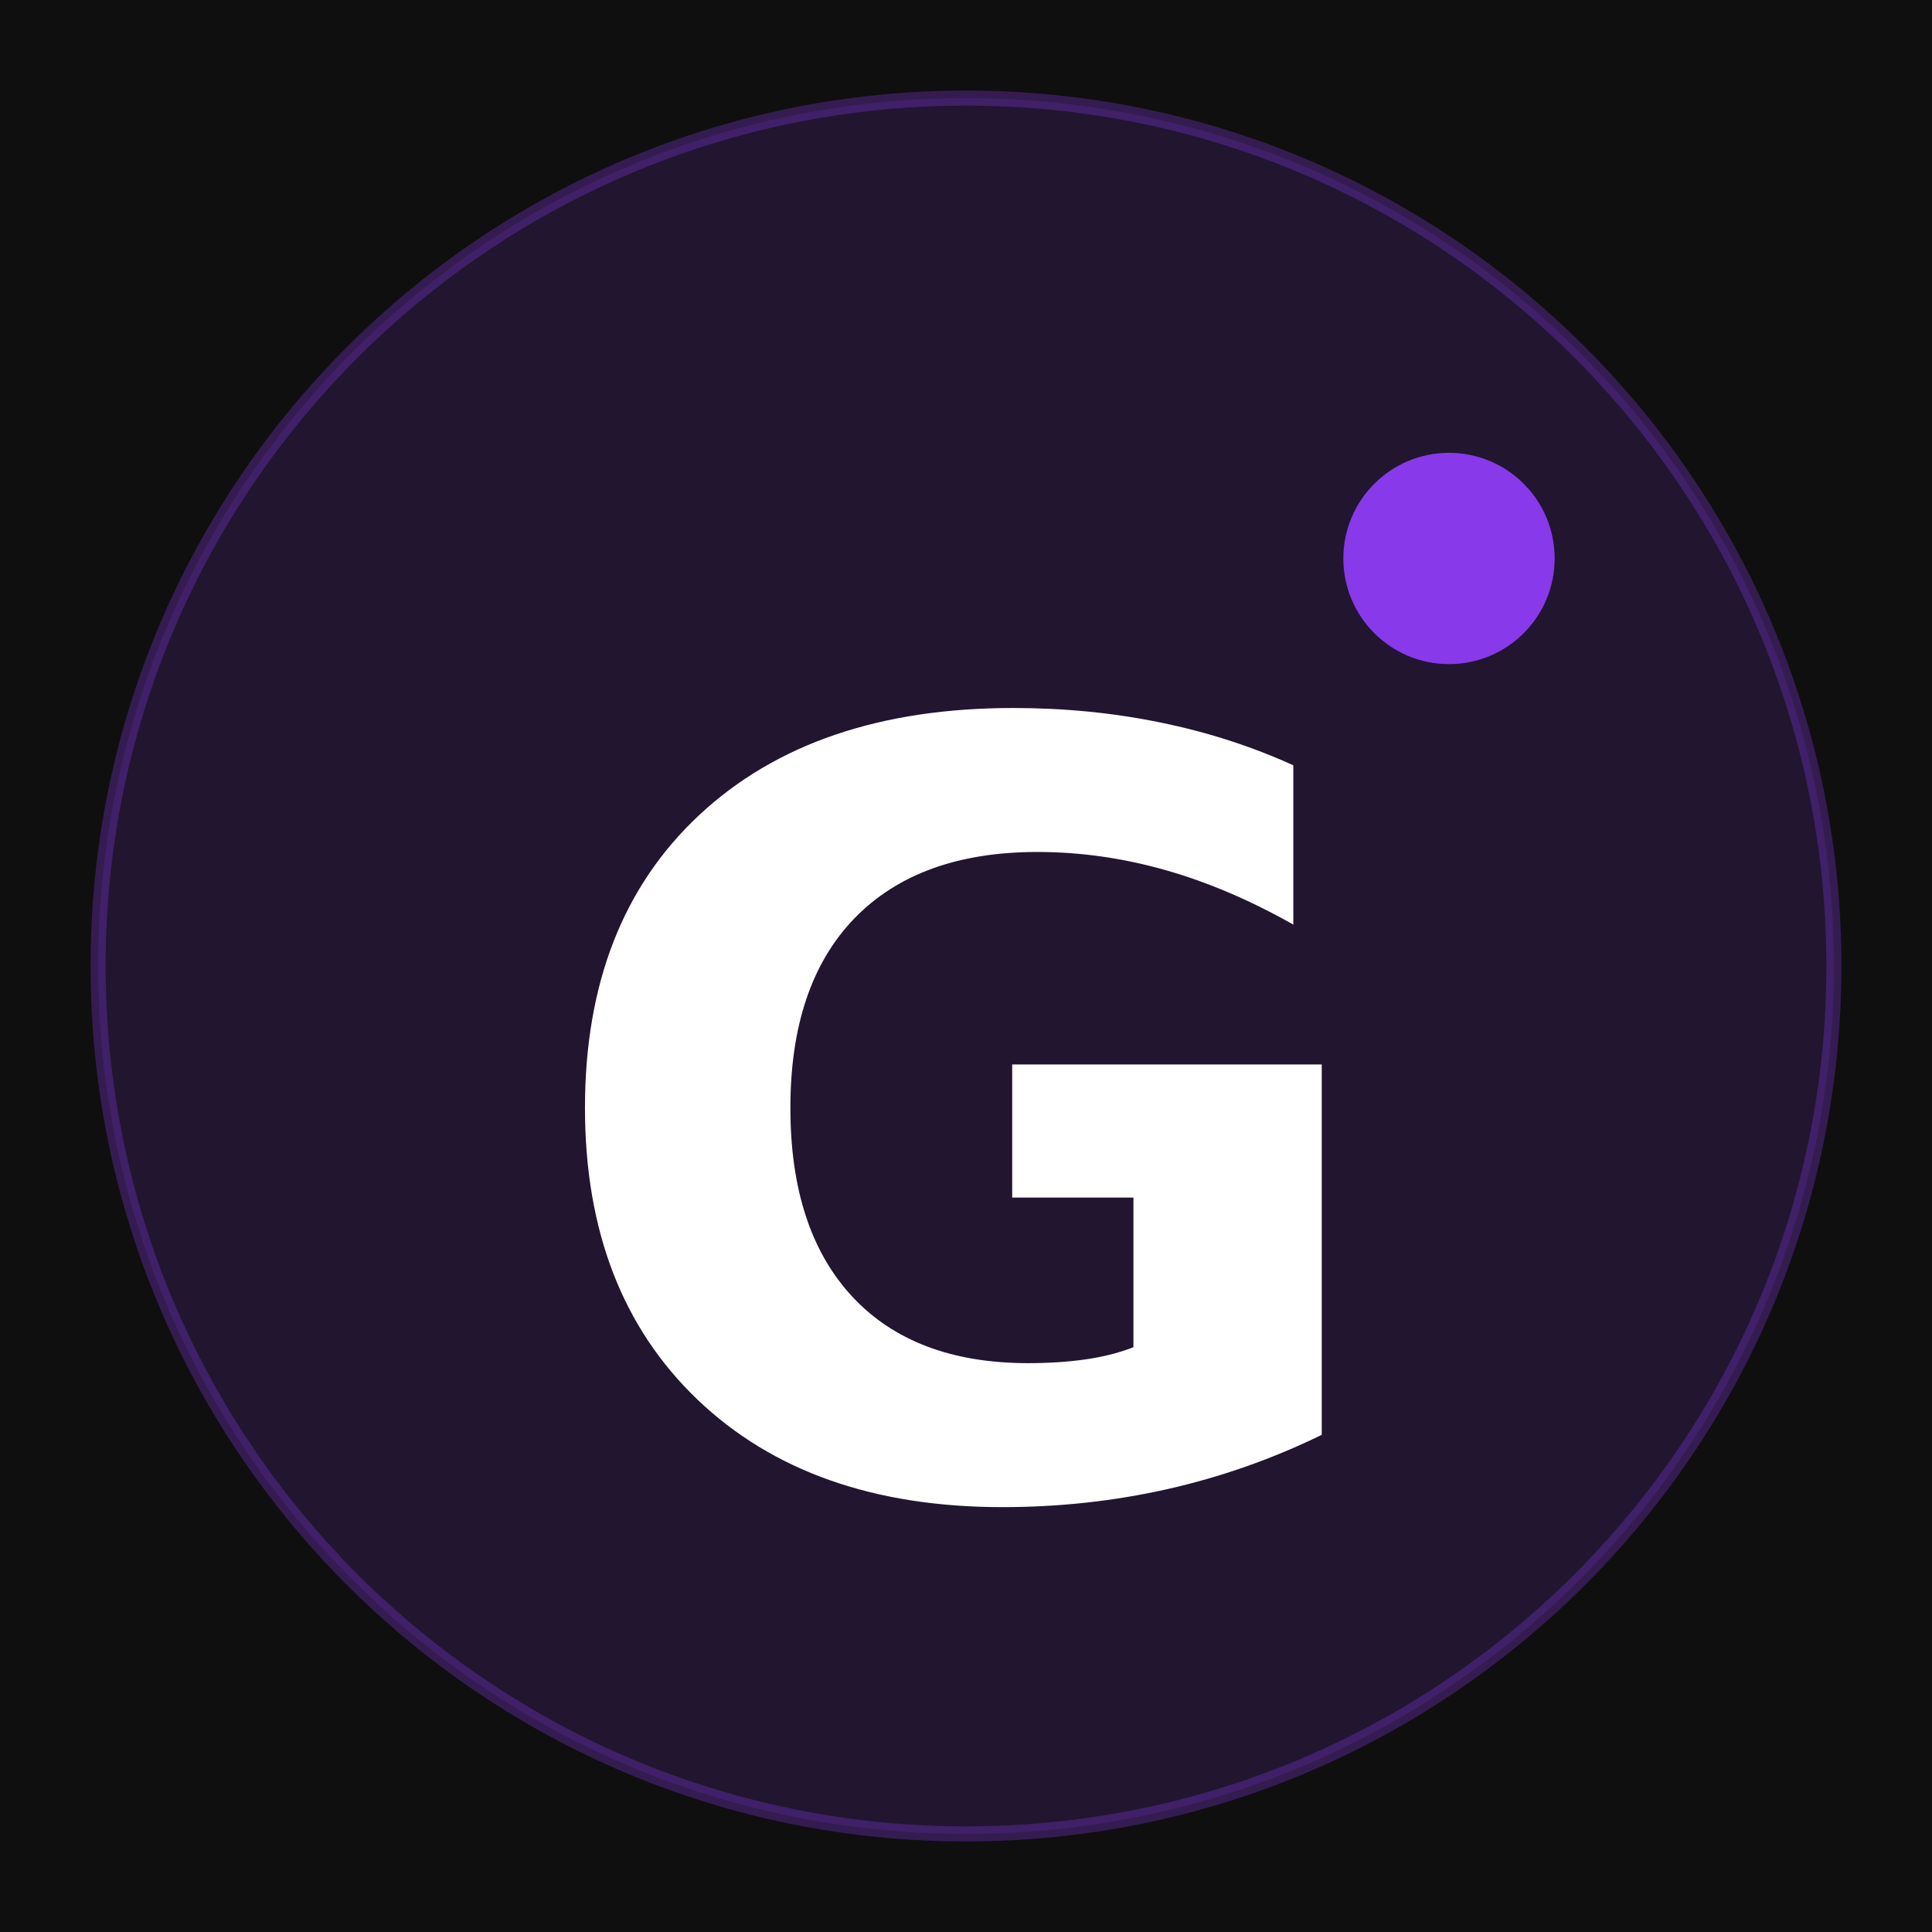
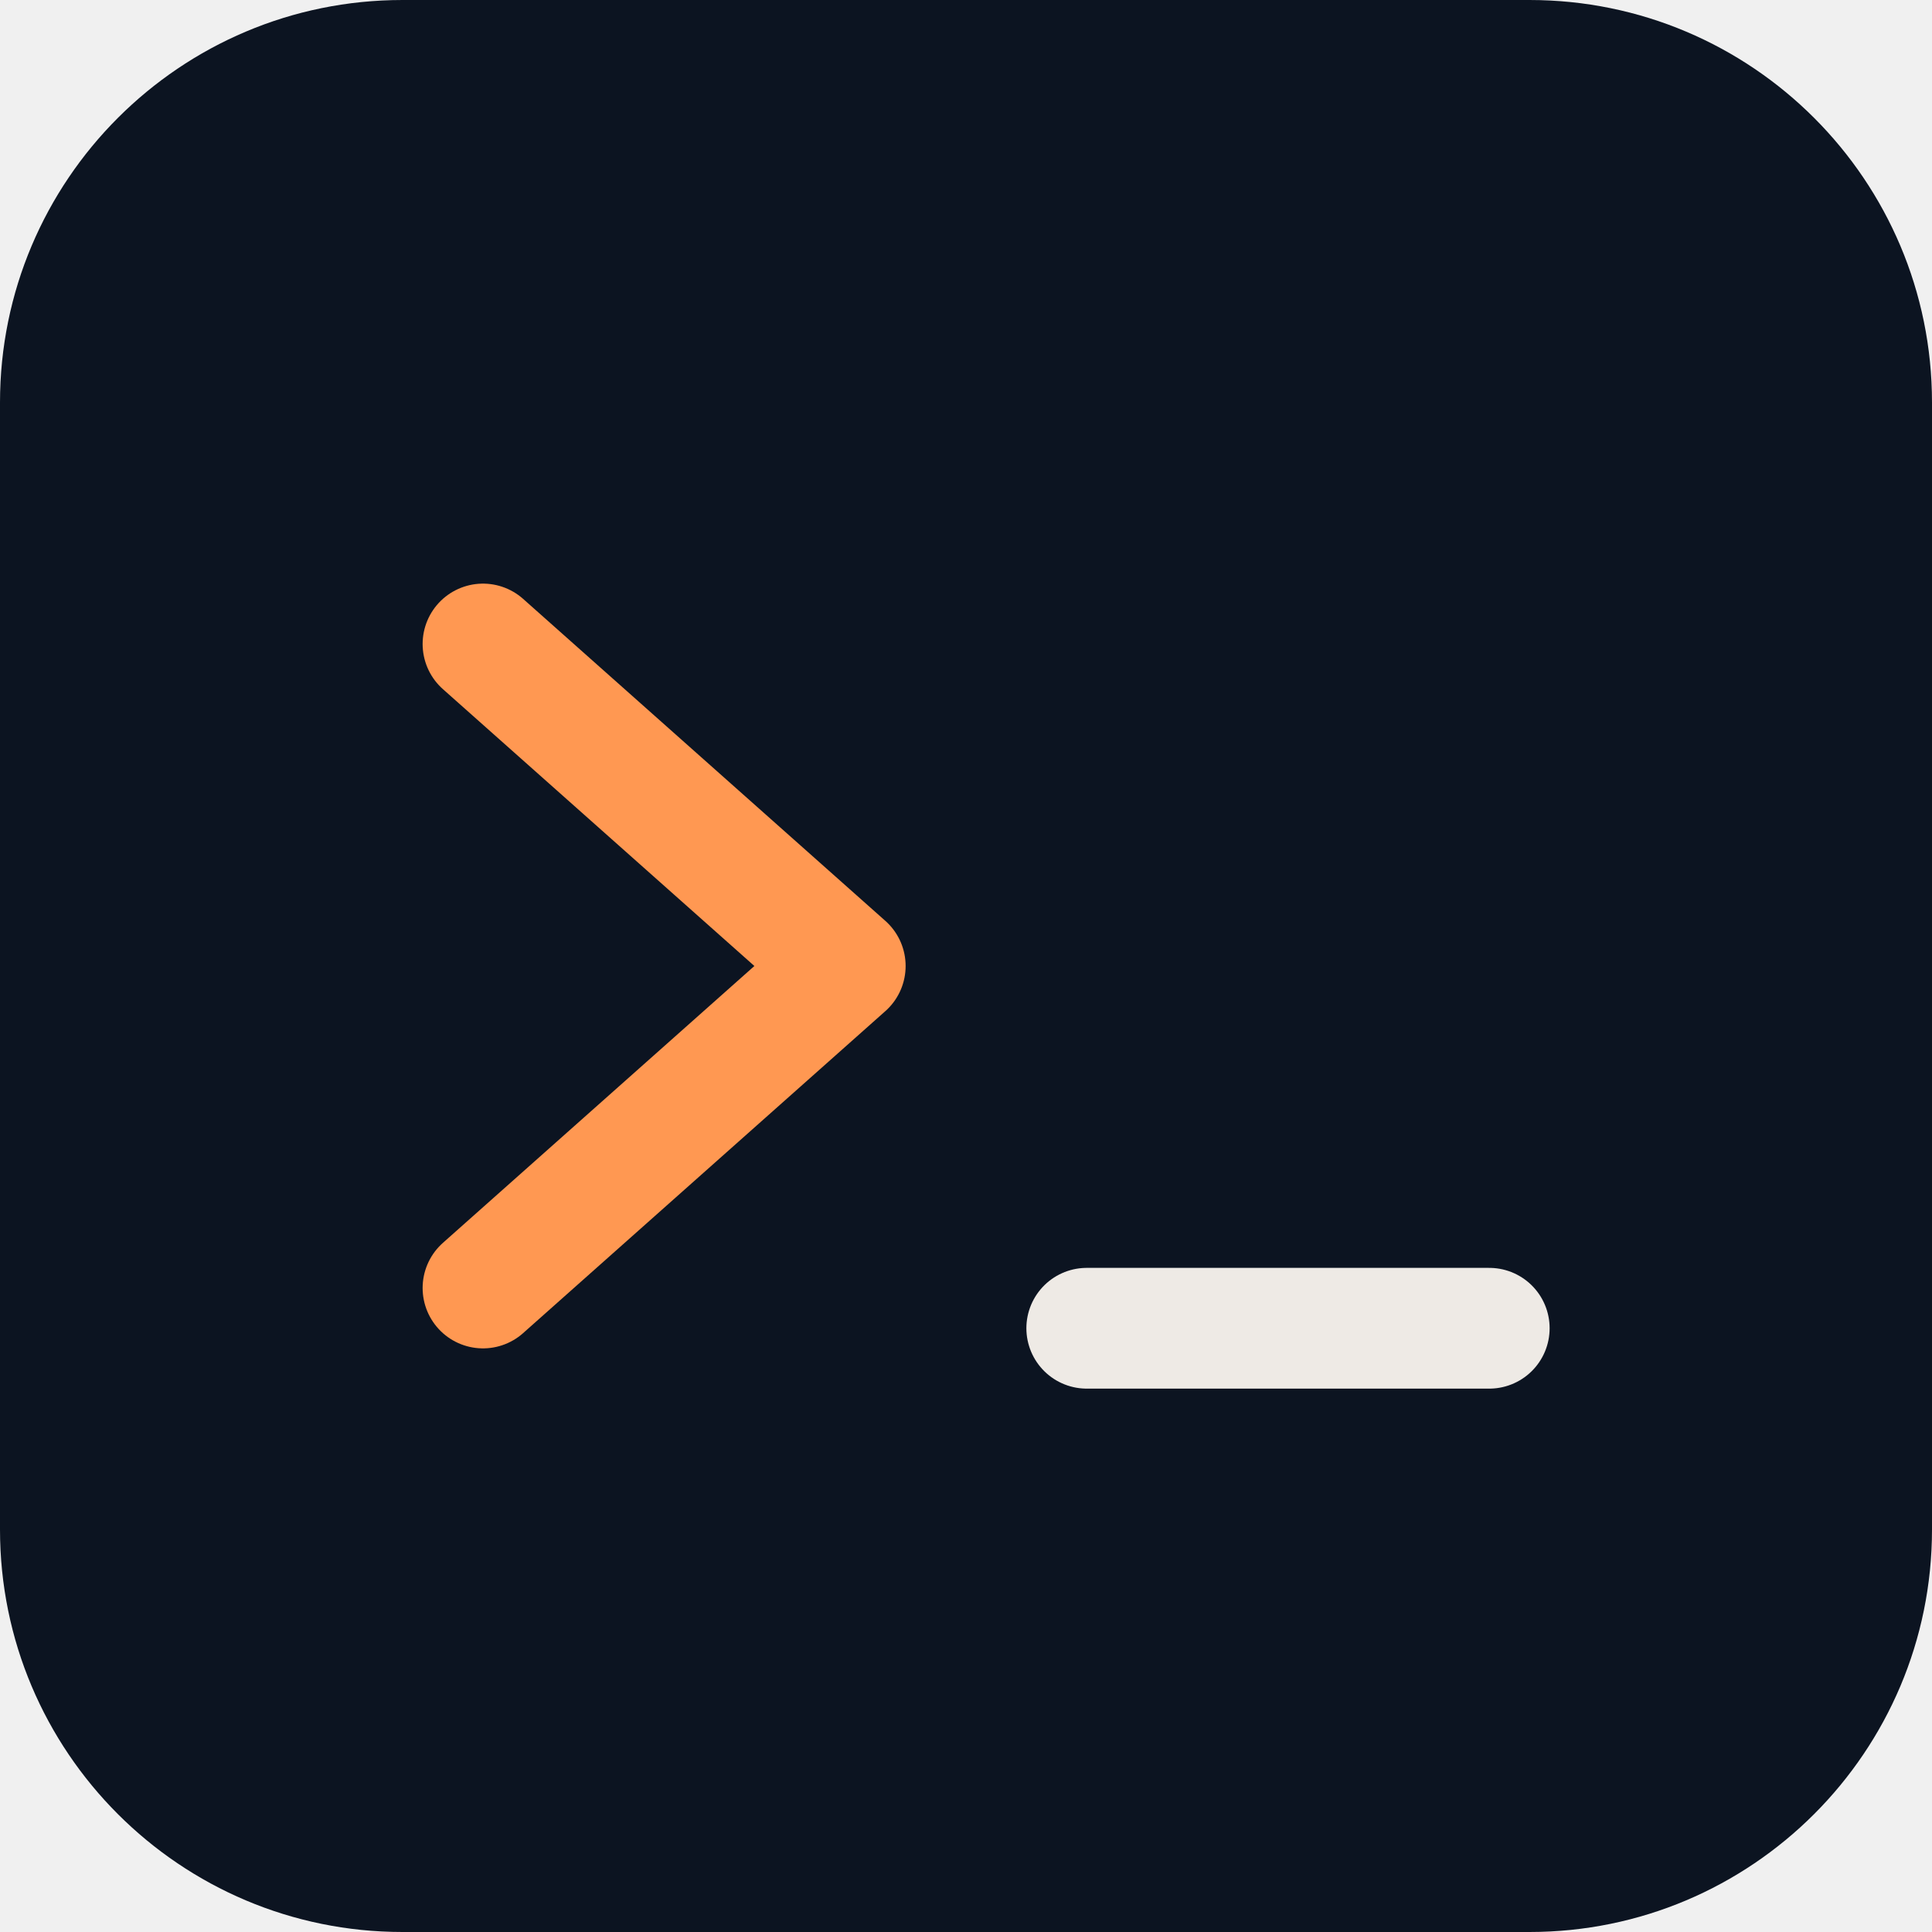
- <svg xmlns="http://www.w3.org/2000/svg" viewBox="0 0 256 256">
-   <rect width="256" height="256" fill="#0F0F0F" />
-   <circle cx="128" cy="128" r="115" fill="#8839EA" opacity="0.15" />
-   <text x="128" y="158" font-family="'DejaVu Sans', sans-serif" font-size="140" font-weight="700" fill="#FFFFFF" text-anchor="middle" dominant-baseline="middle">G</text>
-   <circle cx="192" cy="74" r="14" fill="#8839EA" />
-   <circle cx="128" cy="128" r="115" fill="none" stroke="#8839EA" stroke-width="2" opacity="0.3" />
+ <svg xmlns="http://www.w3.org/2000/svg" viewBox="0 0 48 48">
+   <rect width="48" height="48" rx="10" fill="#0c1421" />
+   <path d="m12 16 9 8-9 8" fill="none" stroke="#ff9852" stroke-width="3" stroke-linecap="round" stroke-linejoin="round" />
+   <path d="M27 33h10" fill="none" stroke="#eeeae5" stroke-width="3" stroke-linecap="round" />
</svg>
